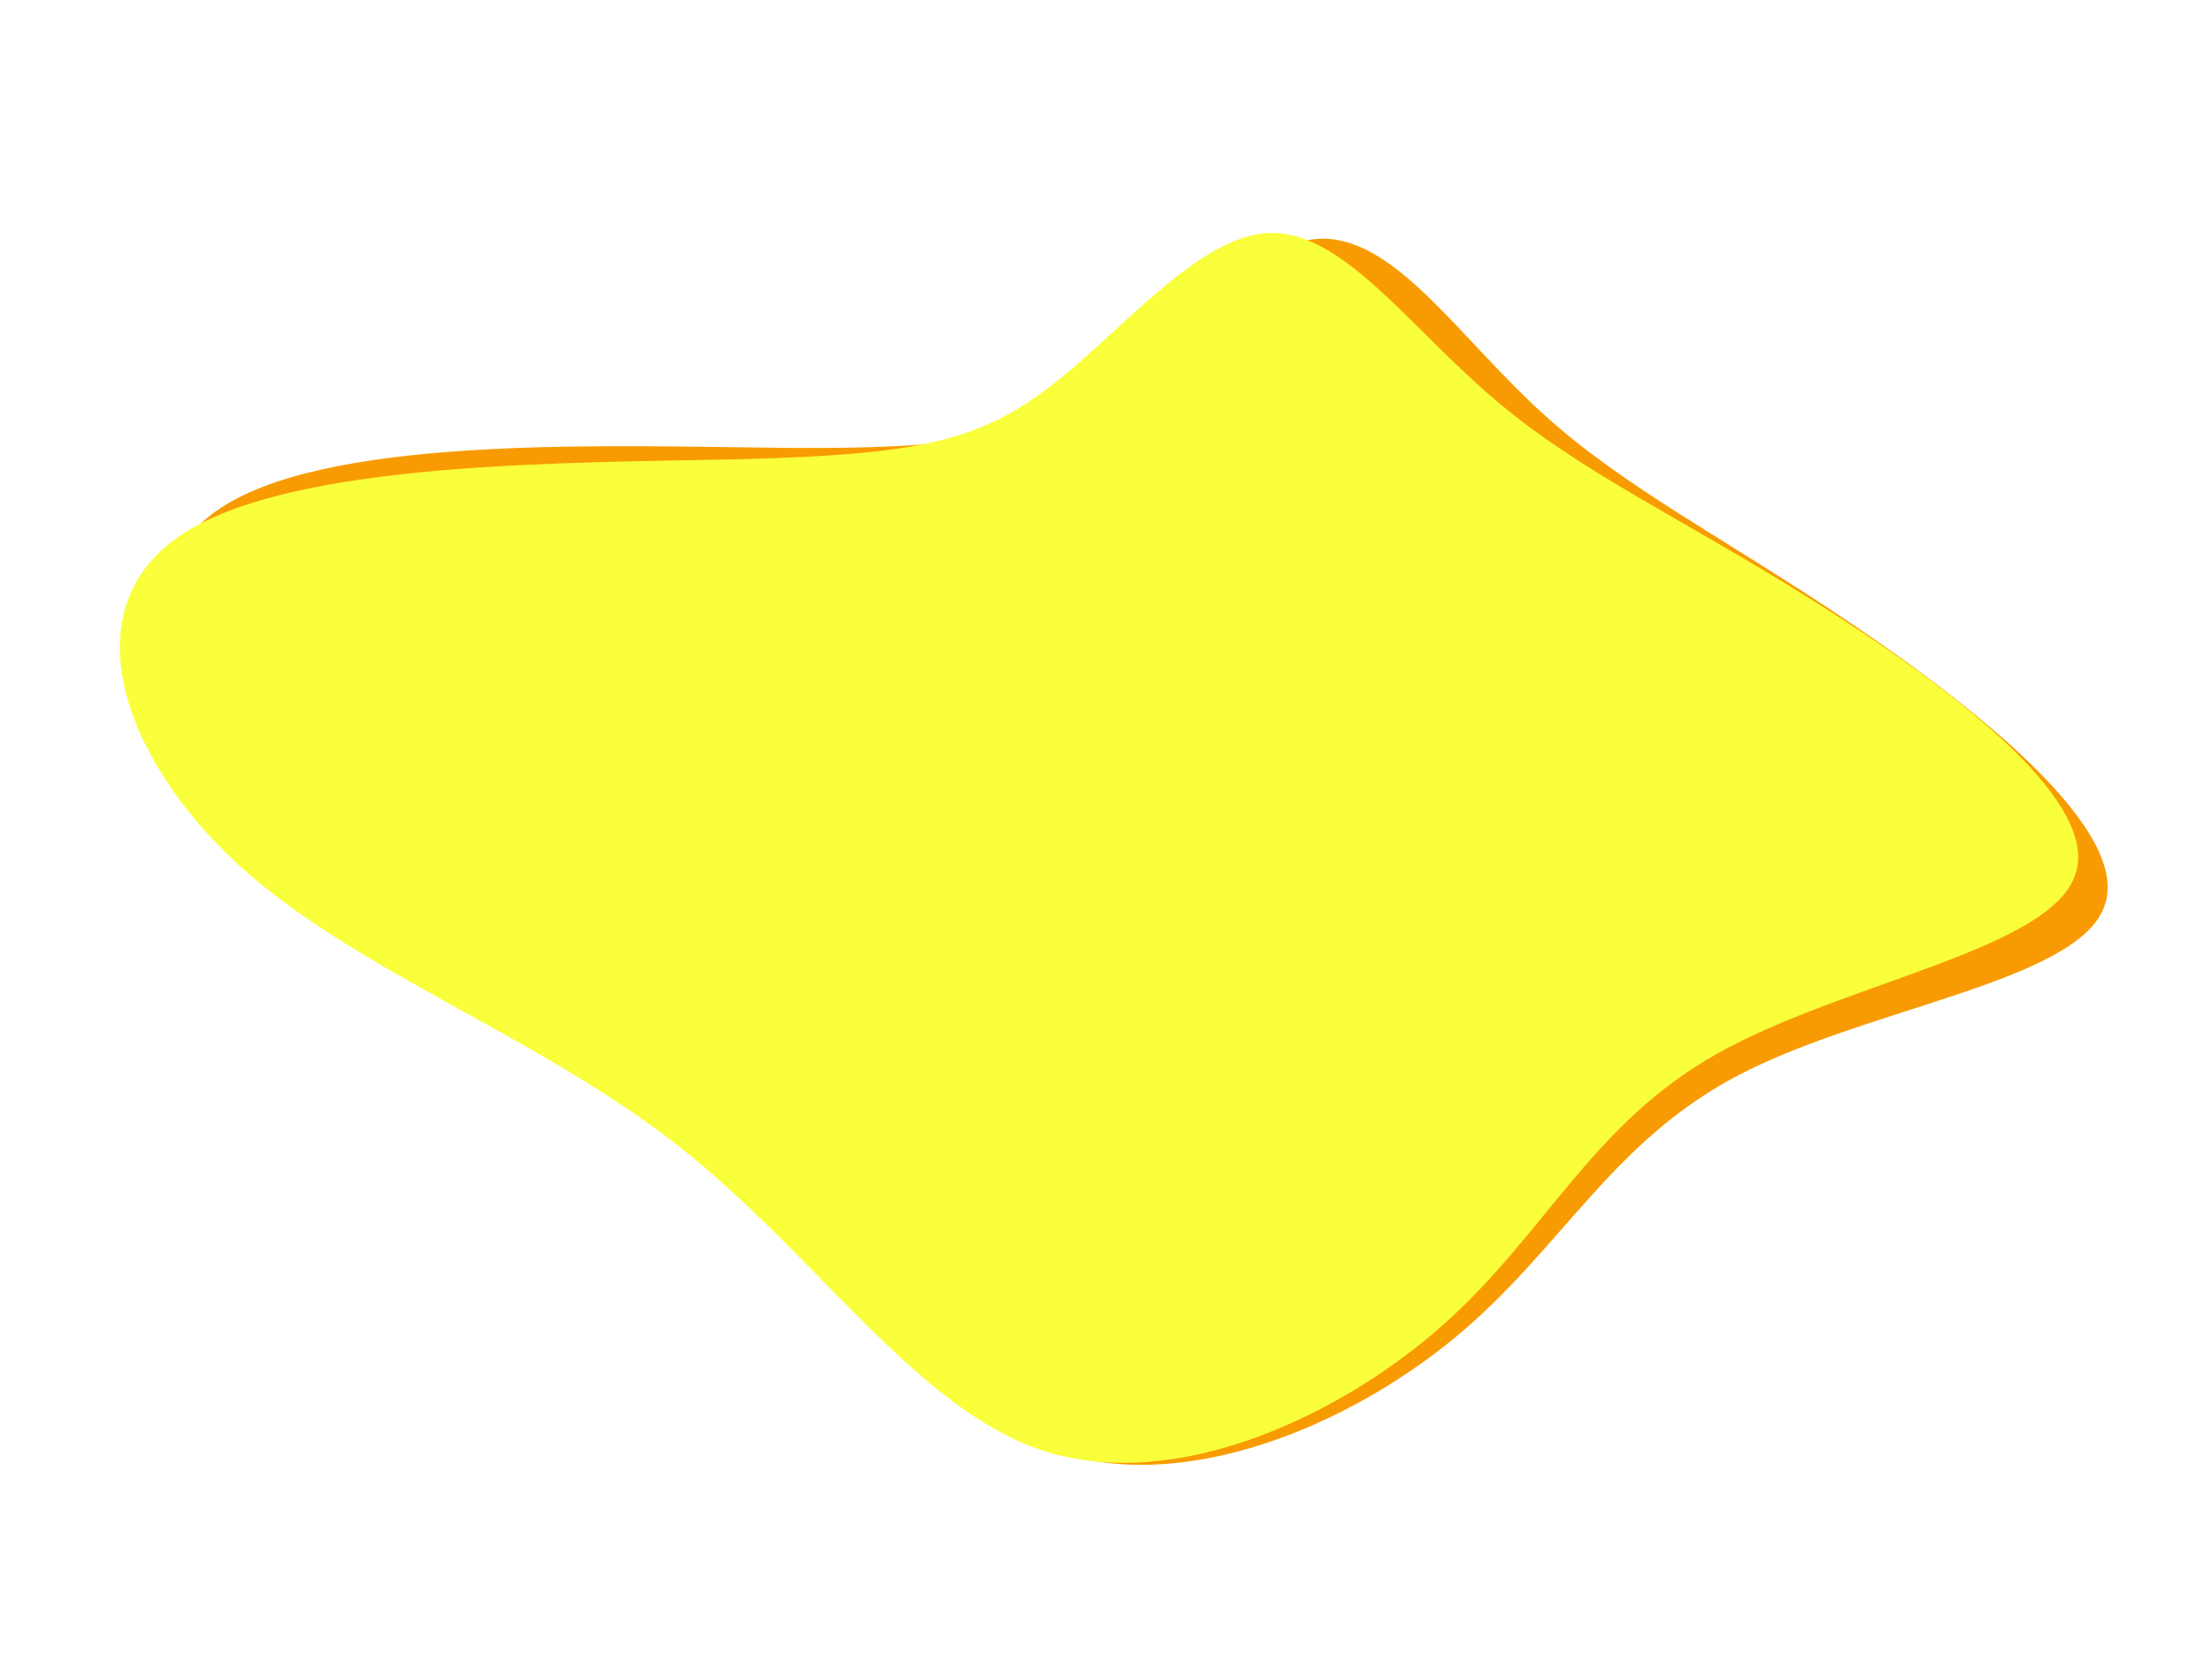
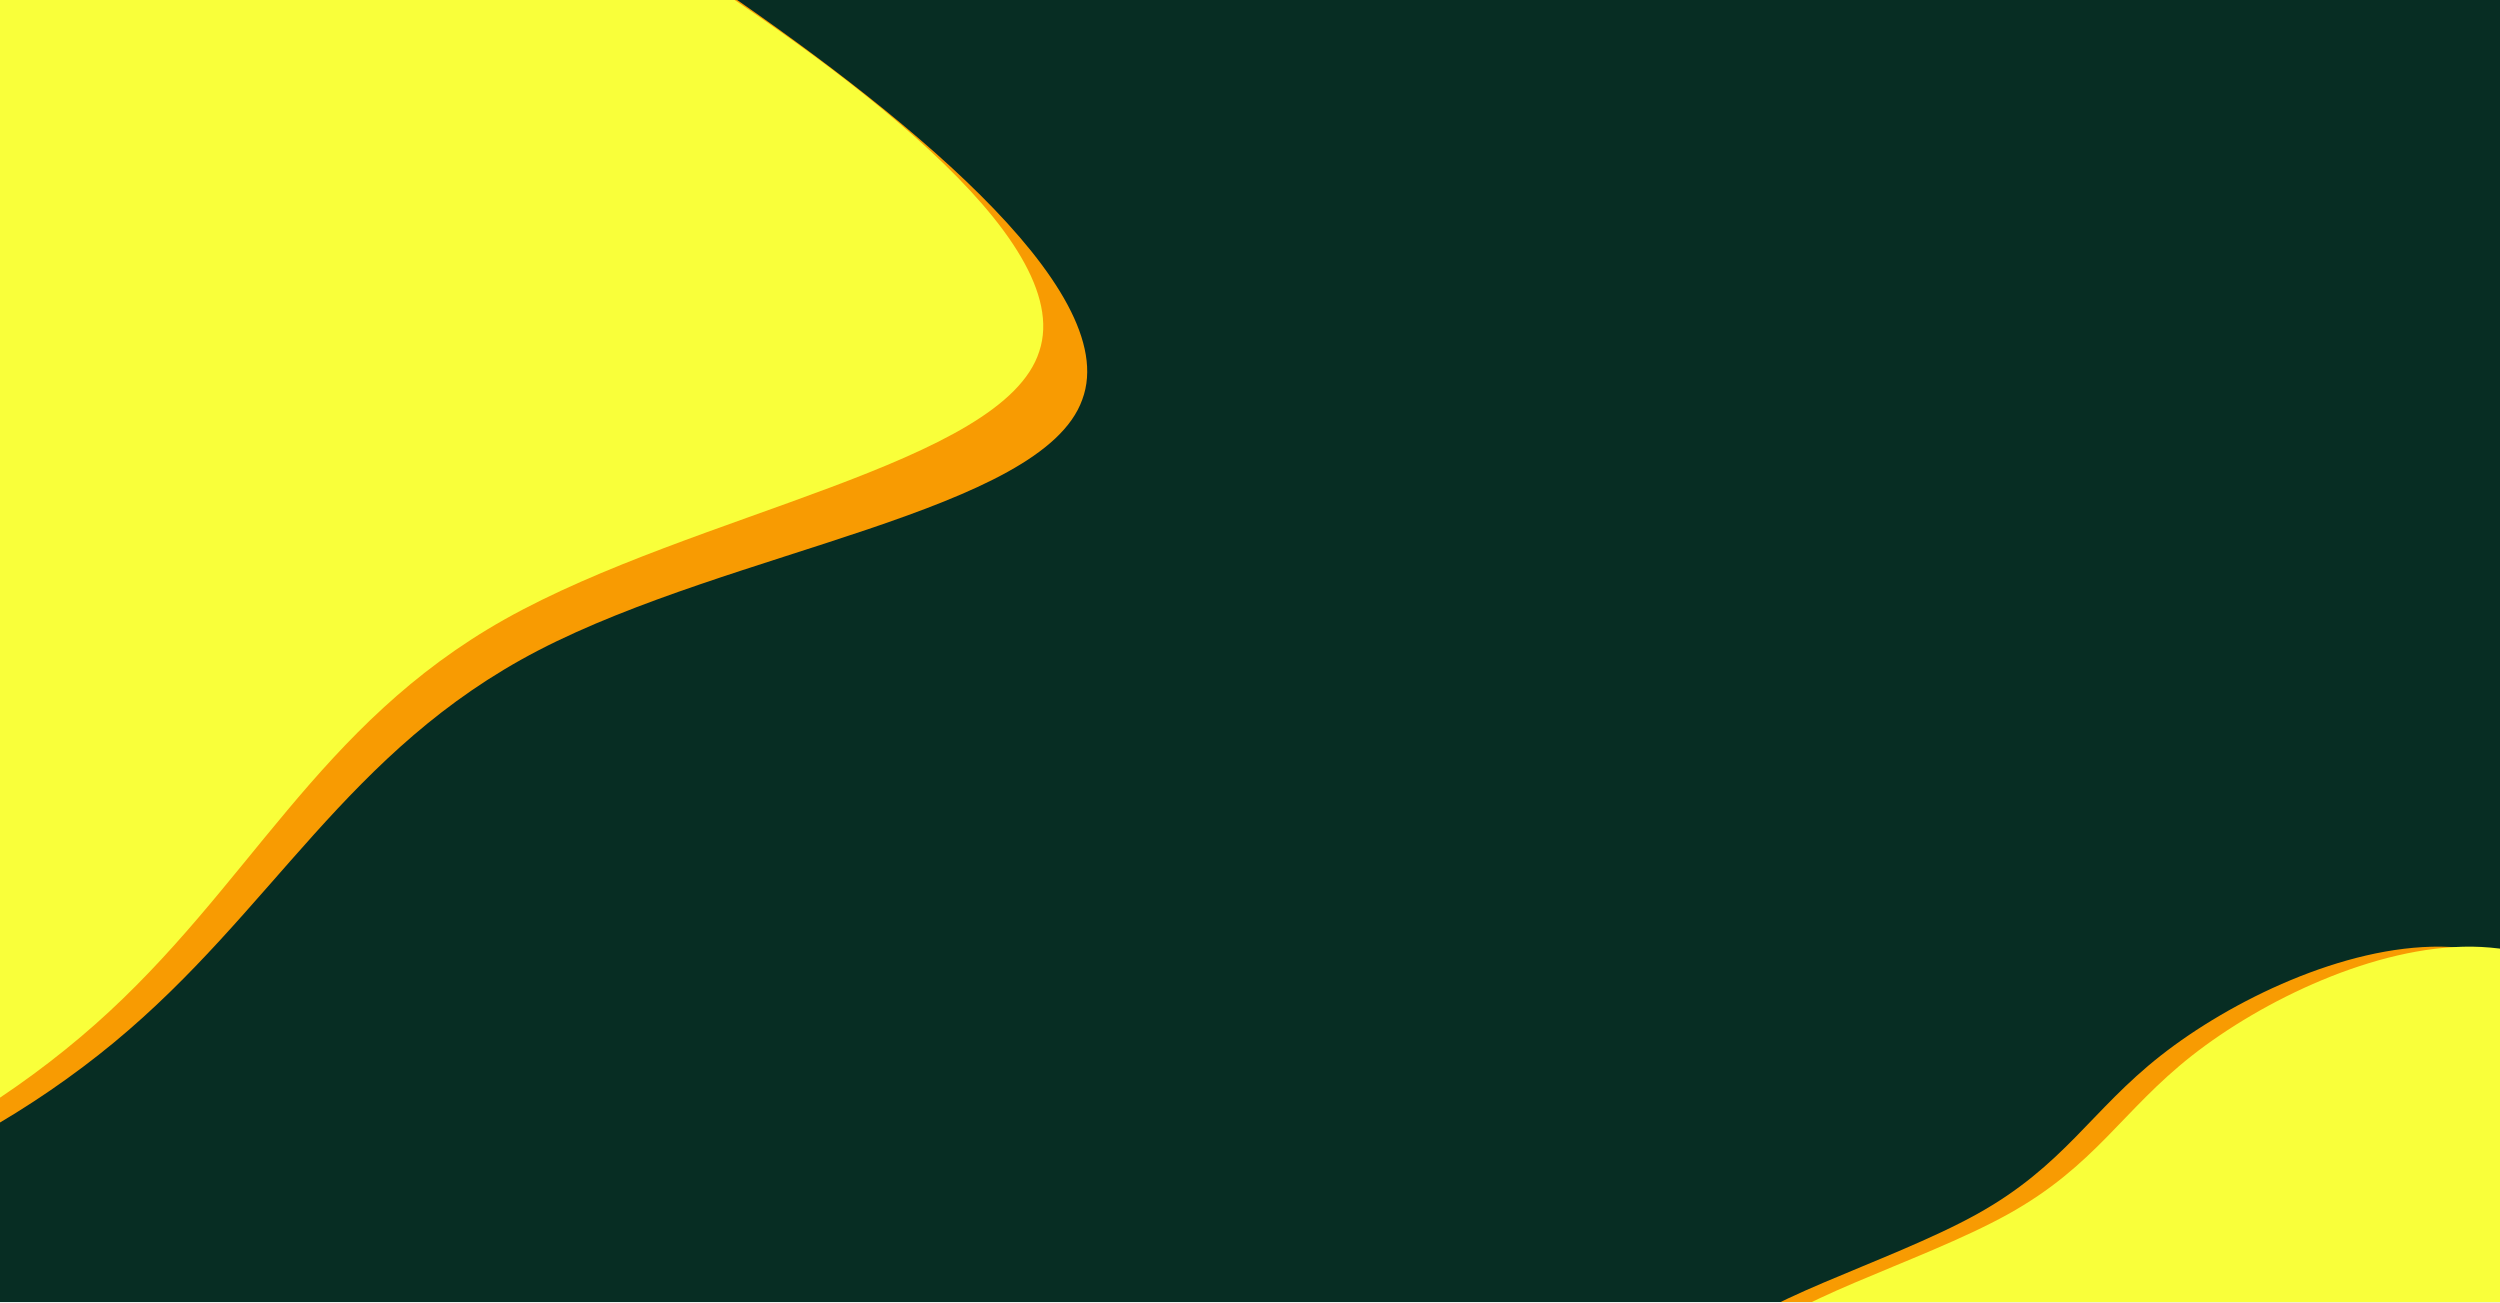
- <svg xmlns="http://www.w3.org/2000/svg" width="2533.908" height="1895.353" viewBox="0 0 2533.908 1895.353">
-   <g id="Group_5" data-name="Group 5" transform="translate(1579.404 731.067)">
-     <path id="blob" d="M1490.294,132.221c109.318,61.715,233.916,91.573,398.356,154.826s367.31,159.892,355.342,250.423c-10.555,90.543-235.965,172.848-363.655,281.58-126.285,107.678-153.445,240.731-249.9,366.791s-262.206,246.2-417.779,229.935c-154.168-17.316-299.575-171.04-479.8-263.219C551.211,1059.3,333.335,1027.578,178.531,933.484,23.718,838.325-66.61,680.807,44.13,573s422.548-165.917,612.964-208c191.821-43.14,260.828-71.338,329.42-149.655,68.6-77.251,135.365-205.7,215.775-222.07C1284.112-23.09,1379.563,70.494,1490.294,132.221Z" transform="translate(-1234.406 -721.552) rotate(13)" fill="#f89b02" />
-     <path id="blob-2" data-name="blob" d="M1491.922,133.4c109.582,61.781,234.407,91.8,399.19,155.217s368.111,160.216,356.294,250.532C2237,629.477,2011.434,711.2,1883.769,819.466,1757.509,926.685,1730.557,1059.4,1634.2,1185.02s-262.114,245.195-417.931,228.686c-154.413-17.558-300.3-171.218-480.945-263.526-182.068-93.387-400.3-125.437-555.494-219.61C24.627,835.334-66.116,677.989,44.578,570.609S467.4,405.812,658,364.162c192.006-42.7,261.056-70.713,329.6-148.738,68.553-76.961,135.172-205.013,215.662-221.2C1285.169-21.956,1380.924,71.6,1491.922,133.4Z" transform="translate(-1305.065 -688.264) rotate(11)" fill="#f9ff3a" />
+ <svg xmlns="http://www.w3.org/2000/svg" width="1920" height="1000" viewBox="0 0 1920 1000">
+   <defs>
+     <clipPath id="clip-login">
+       <rect width="1920" height="1000" />
+     </clipPath>
+   </defs>
+   <g id="login" clip-path="url(#clip-login)">
+     <rect width="1920" height="1000" fill="#072d23" />
+     <g id="Component_2_1" data-name="Component 2 – 1" transform="translate(-1579.404 -731.067)">
+       <g id="Group_5" data-name="Group 5" transform="translate(1579.404 731.067)">
+         <path id="blob" d="M1490.294,132.221c109.318,61.715,233.916,91.573,398.356,154.826s367.31,159.892,355.342,250.423c-10.555,90.543-235.965,172.848-363.655,281.58-126.285,107.678-153.445,240.731-249.9,366.791s-262.206,246.2-417.779,229.935c-154.168-17.316-299.575-171.04-479.8-263.219C551.211,1059.3,333.335,1027.578,178.531,933.484,23.718,838.325-66.61,680.807,44.13,573s422.548-165.917,612.964-208c191.821-43.14,260.828-71.338,329.42-149.655,68.6-77.251,135.365-205.7,215.775-222.07C1284.112-23.09,1379.563,70.494,1490.294,132.221Z" transform="translate(-1234.406 -721.552) rotate(13)" fill="#f89b02" />
+         <path id="blob-2" data-name="blob" d="M1491.922,133.4c109.582,61.781,234.407,91.8,399.19,155.217s368.111,160.216,356.294,250.532C2237,629.477,2011.434,711.2,1883.769,819.466,1757.509,926.685,1730.557,1059.4,1634.2,1185.02s-262.114,245.195-417.931,228.686c-154.413-17.558-300.3-171.218-480.945-263.526-182.068-93.387-400.3-125.437-555.494-219.61C24.627,835.334-66.116,677.989,44.578,570.609S467.4,405.812,658,364.162c192.006-42.7,261.056-70.713,329.6-148.738,68.553-76.961,135.172-205.013,215.662-221.2C1285.169-21.956,1380.924,71.6,1491.922,133.4Z" transform="translate(-1305.066 -688.264) rotate(11)" fill="#f9ff3a" />
+       </g>
+       <path id="blob-3" data-name="blob" d="M755.076,50.514c50.117,14.6,109.034,18.478,185.733,31.115s170.5,34.092,160.7,63.173c-9.118,29.022-121.749,65-188.305,104.962-65.831,39.57-84.861,82.735-137.086,126.776s-137.688,89.294-212.183,91.082c-73.77,1.393-137.255-40.619-220.3-61.676C259.942,384.614,156.01,384.3,85.337,361.506c-70.63-23.126-107.318-68.783-49-107.7s211.651-71.106,305.579-92.843c94.655-22.132,129.268-34.091,165.9-61.838C544.416,71.71,582.39,28.236,621.993,19.5,662.278,10.7,704.277,35.971,755.076,50.514Z" transform="translate(4001.403 1945.115) rotate(-178)" fill="#f89b02" />
+       <path id="blob-4" data-name="blob" d="M755.076,50.514c50.117,14.6,109.034,18.478,185.733,31.115s170.5,34.092,160.7,63.173c-9.118,29.022-121.749,65-188.305,104.962-65.831,39.57-84.861,82.735-137.086,126.776s-137.688,89.294-212.183,91.082c-73.77,1.393-137.255-40.619-220.3-61.676C259.942,384.614,156.01,384.3,85.337,361.506c-70.63-23.126-107.318-68.783-49-107.7s211.651-71.106,305.579-92.843c94.655-22.132,129.268-34.091,165.9-61.838C544.416,71.71,582.39,28.236,621.993,19.5,662.278,10.7,704.277,35.971,755.076,50.514Z" transform="translate(4025.403 1945.115) rotate(-178)" fill="#f9ff3a" />
+     </g>
  </g>
</svg>
